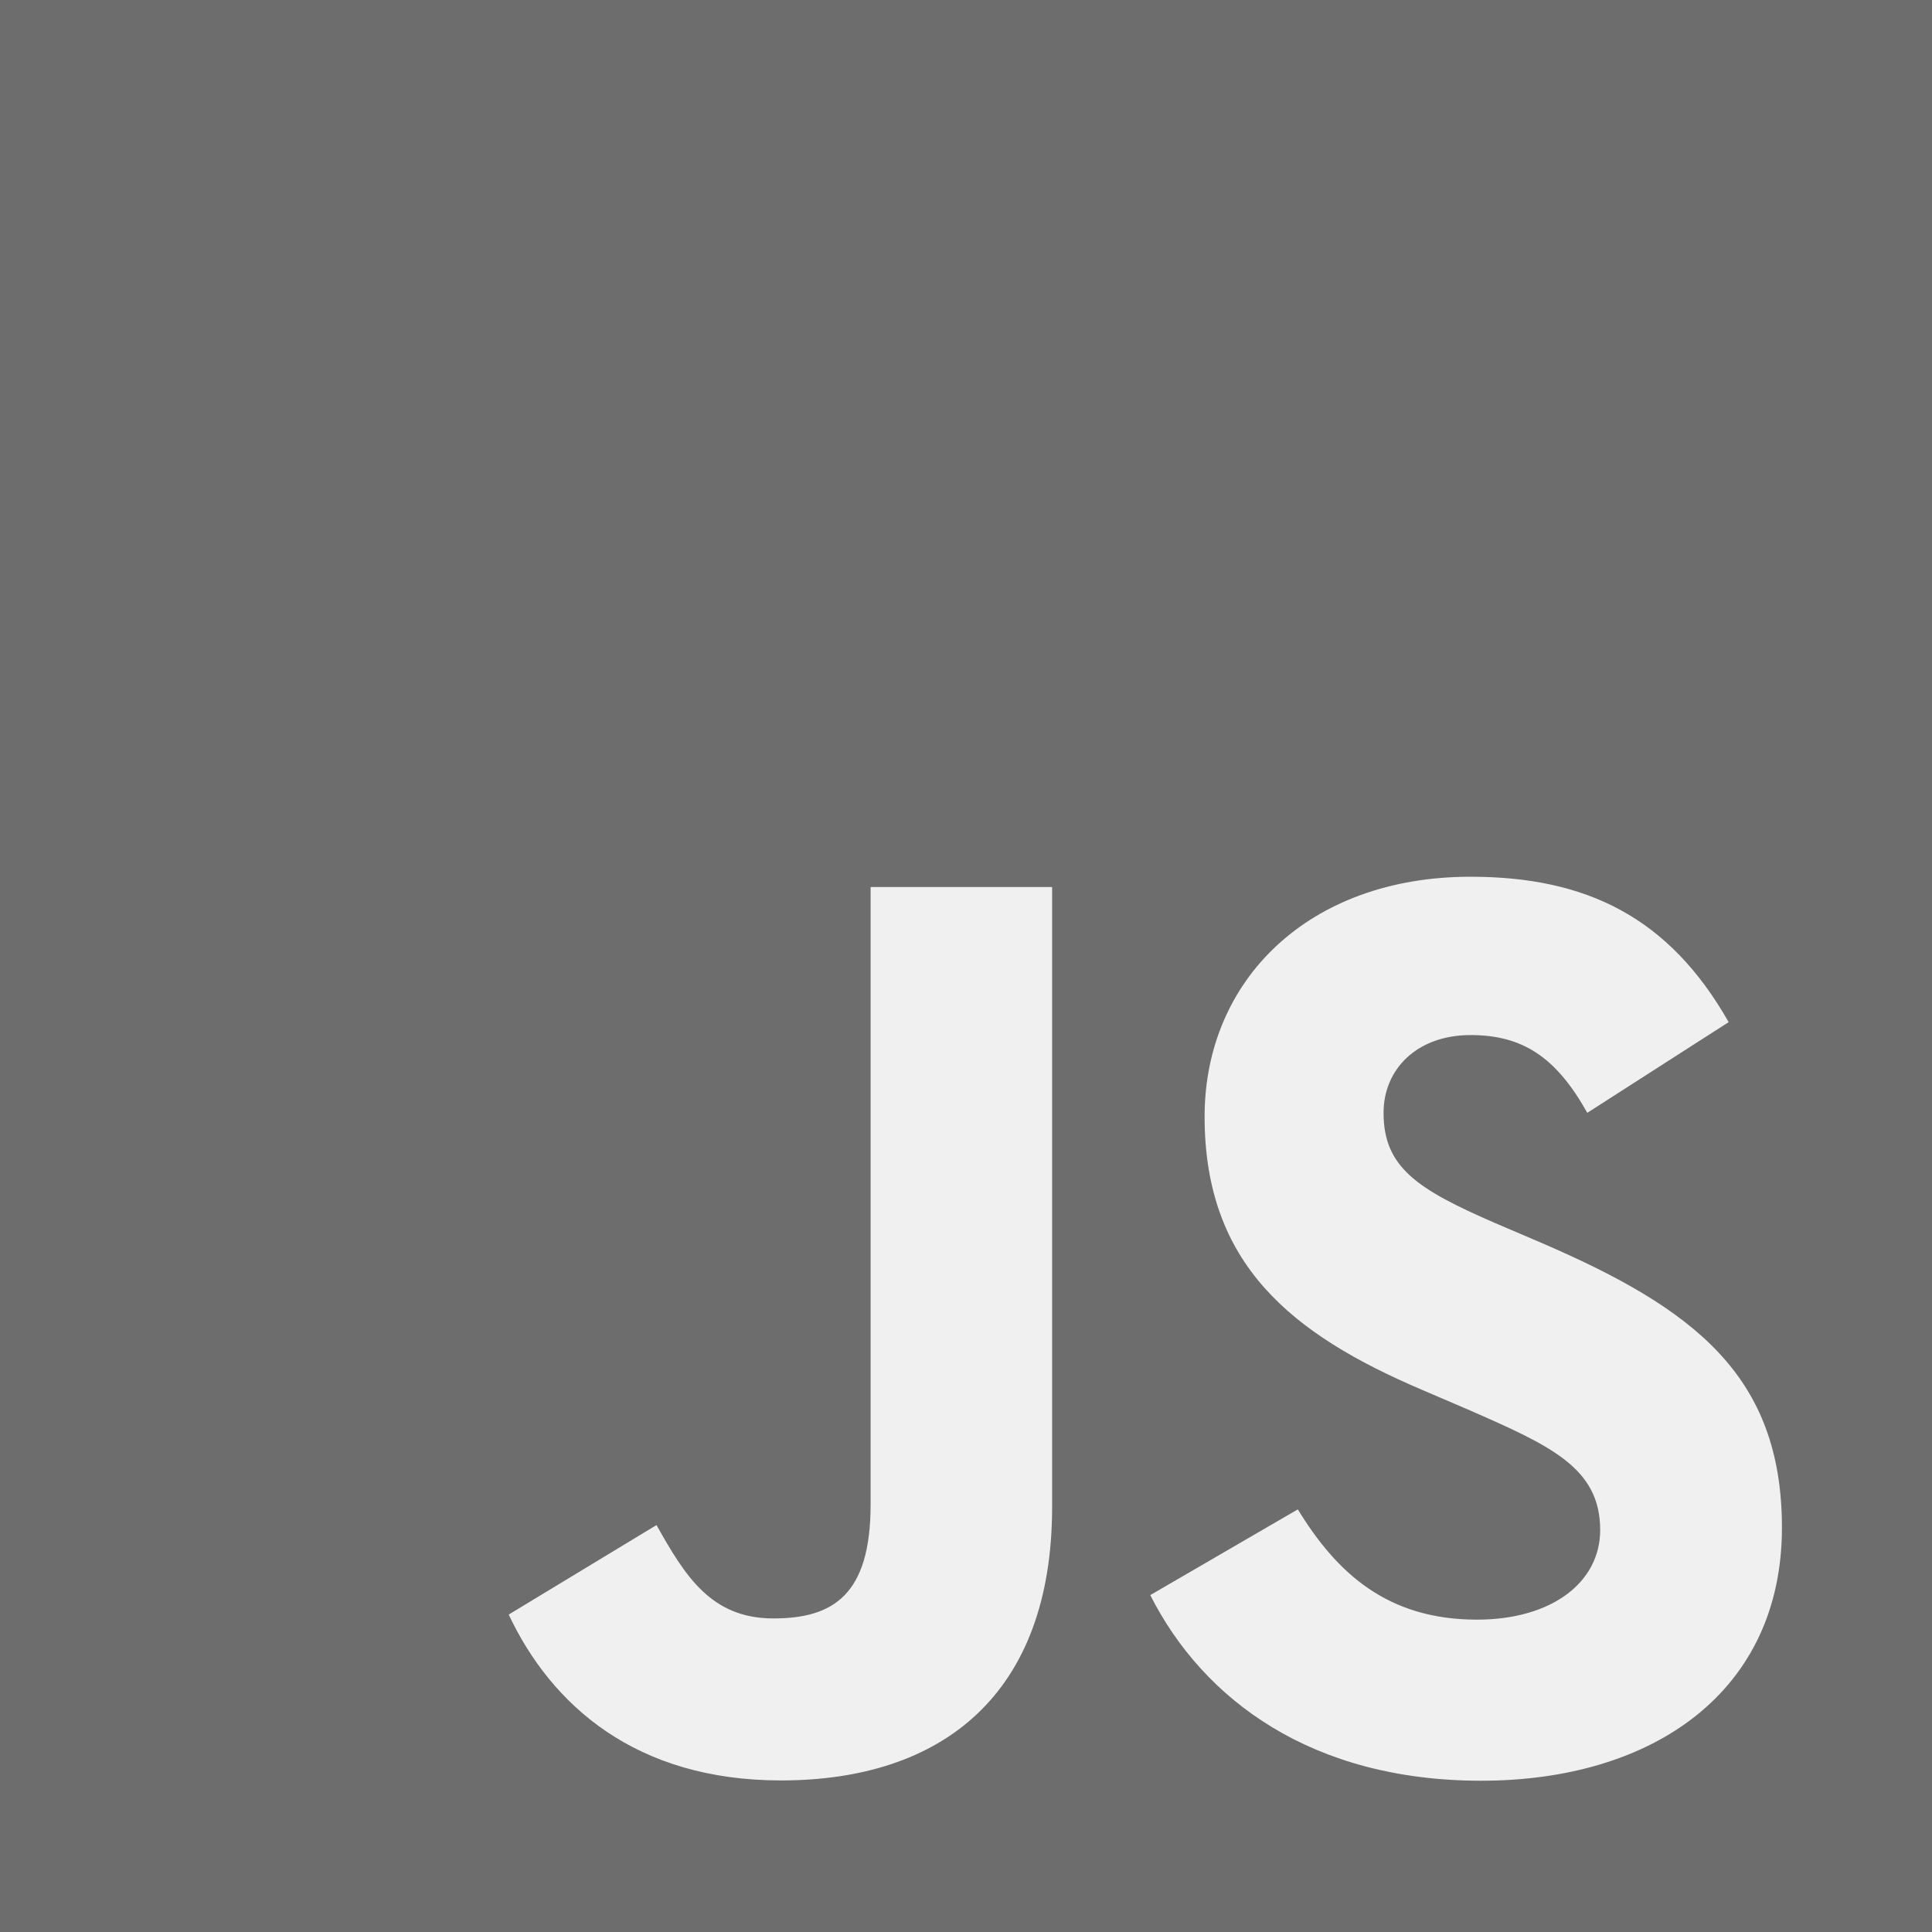
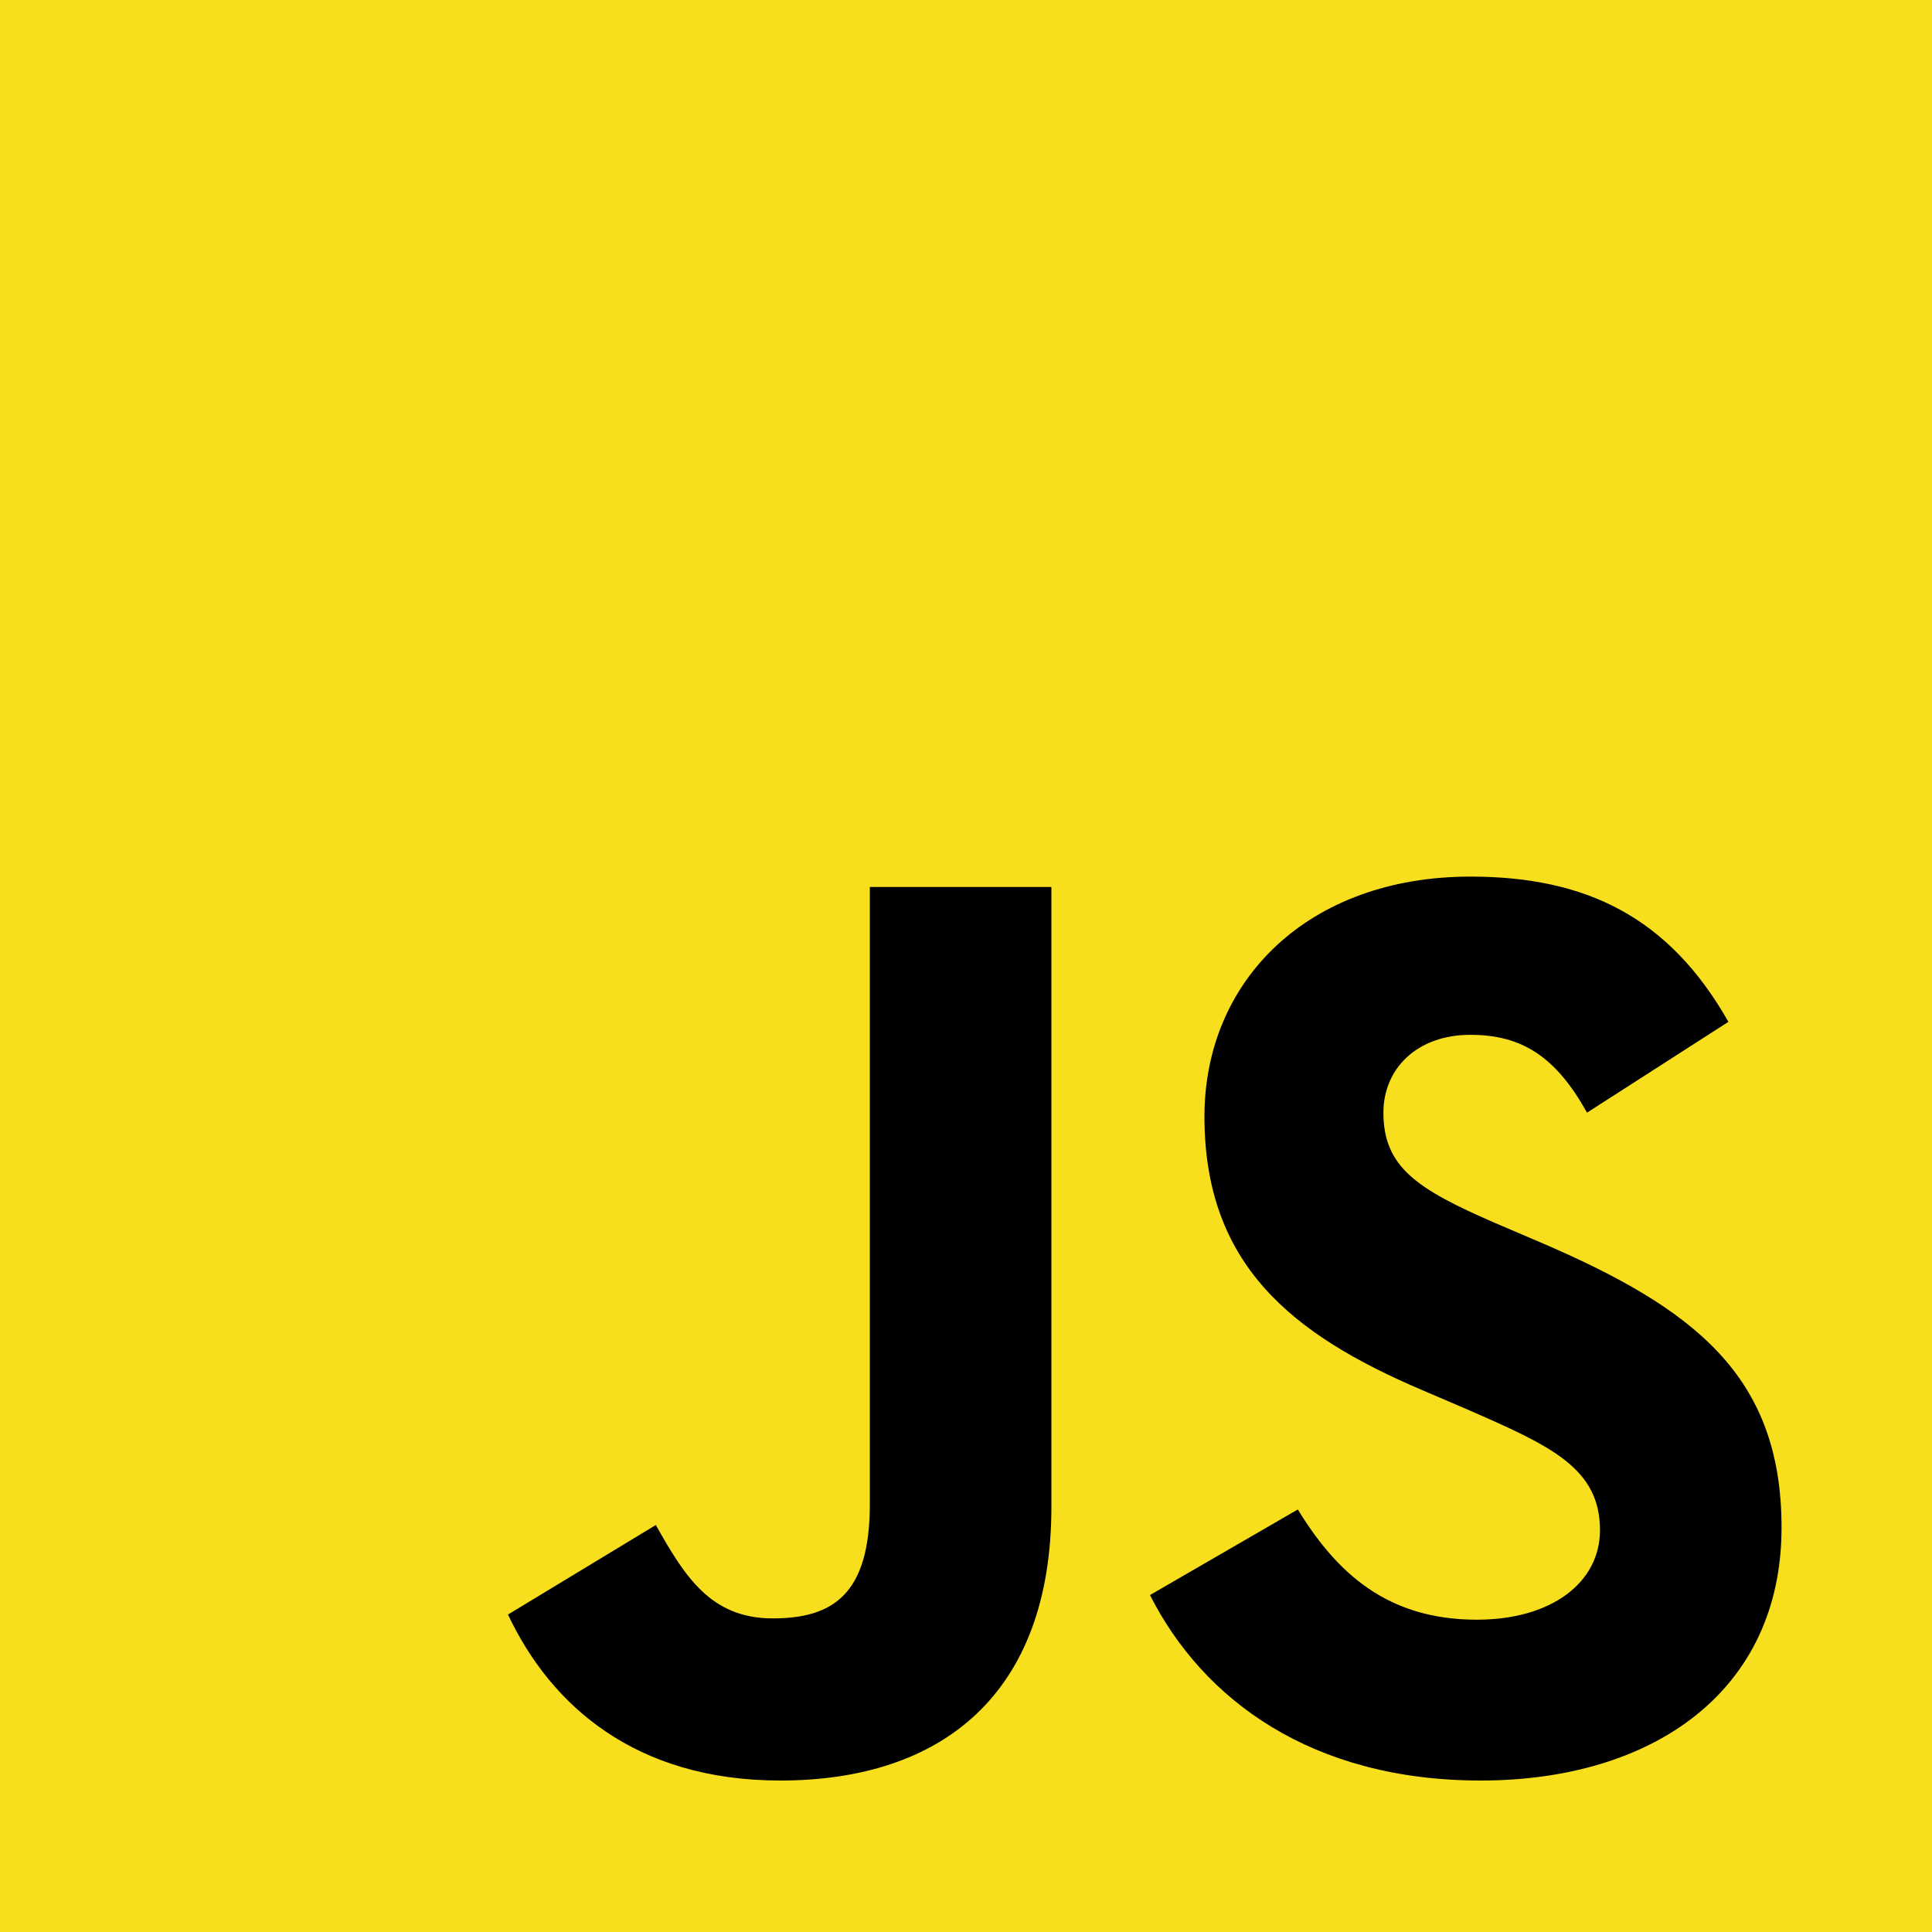
<svg xmlns="http://www.w3.org/2000/svg" width="40" height="40" viewBox="0 0 40 40" fill="none">
-   <g clip-path="url(#clip0_1554_139)">
-     <mask id="mask0_1554_139" style="mask-type:luminance" maskUnits="userSpaceOnUse" x="0" y="0" width="40" height="40">
-       <path d="M0 0H40V40H0V0Z" fill="white" />
-     </mask>
-     <g mask="url(#mask0_1554_139)">
-       <path fill-rule="evenodd" clip-rule="evenodd" d="M0 0H40V40H0V0ZM30.578 33.533C28.723 33.533 27.675 32.567 26.87 31.25L23.815 33.025C24.918 35.205 27.173 36.868 30.665 36.868C34.235 36.868 36.893 35.015 36.893 31.63C36.893 28.492 35.09 27.097 31.897 25.725L30.957 25.323C29.343 24.623 28.645 24.168 28.645 23.04C28.645 22.128 29.345 21.43 30.445 21.43C31.523 21.43 32.218 21.885 32.863 23.04L35.79 21.162C34.552 18.983 32.835 18.152 30.445 18.152C27.088 18.152 24.94 20.298 24.94 23.118C24.94 26.177 26.74 27.625 29.453 28.78L30.393 29.183C32.108 29.933 33.13 30.39 33.13 31.678C33.13 32.755 32.135 33.533 30.578 33.533ZM16.012 33.508C14.72 33.508 14.182 32.625 13.592 31.575L10.532 33.428C11.418 35.305 13.162 36.862 16.17 36.862C19.502 36.862 21.783 35.09 21.783 31.198V18.365H18.025V31.148C18.025 33.027 17.245 33.508 16.01 33.508" fill="#6D6D6D" />
-     </g>
+   <g clip-path="url(#clip0_1732_6)">
+     <path d="M0 0H40V40H0V0Z" fill="#F7DF1E" />
+     <path d="M10.518 33.427L13.578 31.574C14.169 32.621 14.706 33.507 15.995 33.507C17.23 33.507 18.009 33.024 18.009 31.145V18.364H21.768V31.198C21.768 35.091 19.486 36.864 16.156 36.864C13.149 36.864 11.403 35.306 10.517 33.427M23.809 33.024L26.87 31.252C27.676 32.568 28.723 33.534 30.576 33.534C32.133 33.534 33.126 32.756 33.126 31.682C33.126 30.393 32.106 29.936 30.388 29.185L29.448 28.782C26.736 27.627 24.937 26.177 24.937 23.116C24.937 20.297 27.085 18.149 30.442 18.149C32.831 18.149 34.55 18.981 35.785 21.156L32.858 23.036C32.213 21.881 31.515 21.425 30.441 21.425C29.34 21.425 28.642 22.123 28.642 23.036C28.642 24.164 29.34 24.62 30.951 25.319L31.891 25.721C35.086 27.091 36.885 28.487 36.885 31.628C36.885 35.011 34.227 36.864 30.656 36.864C27.166 36.864 24.91 35.199 23.809 33.024" fill="black" />
  </g>
  <defs>
-     <clipPath id="clip0_1554_139">
+     <clipPath id="clip0_1732_6">
      <rect width="40" height="40" fill="white" />
    </clipPath>
  </defs>
</svg>
